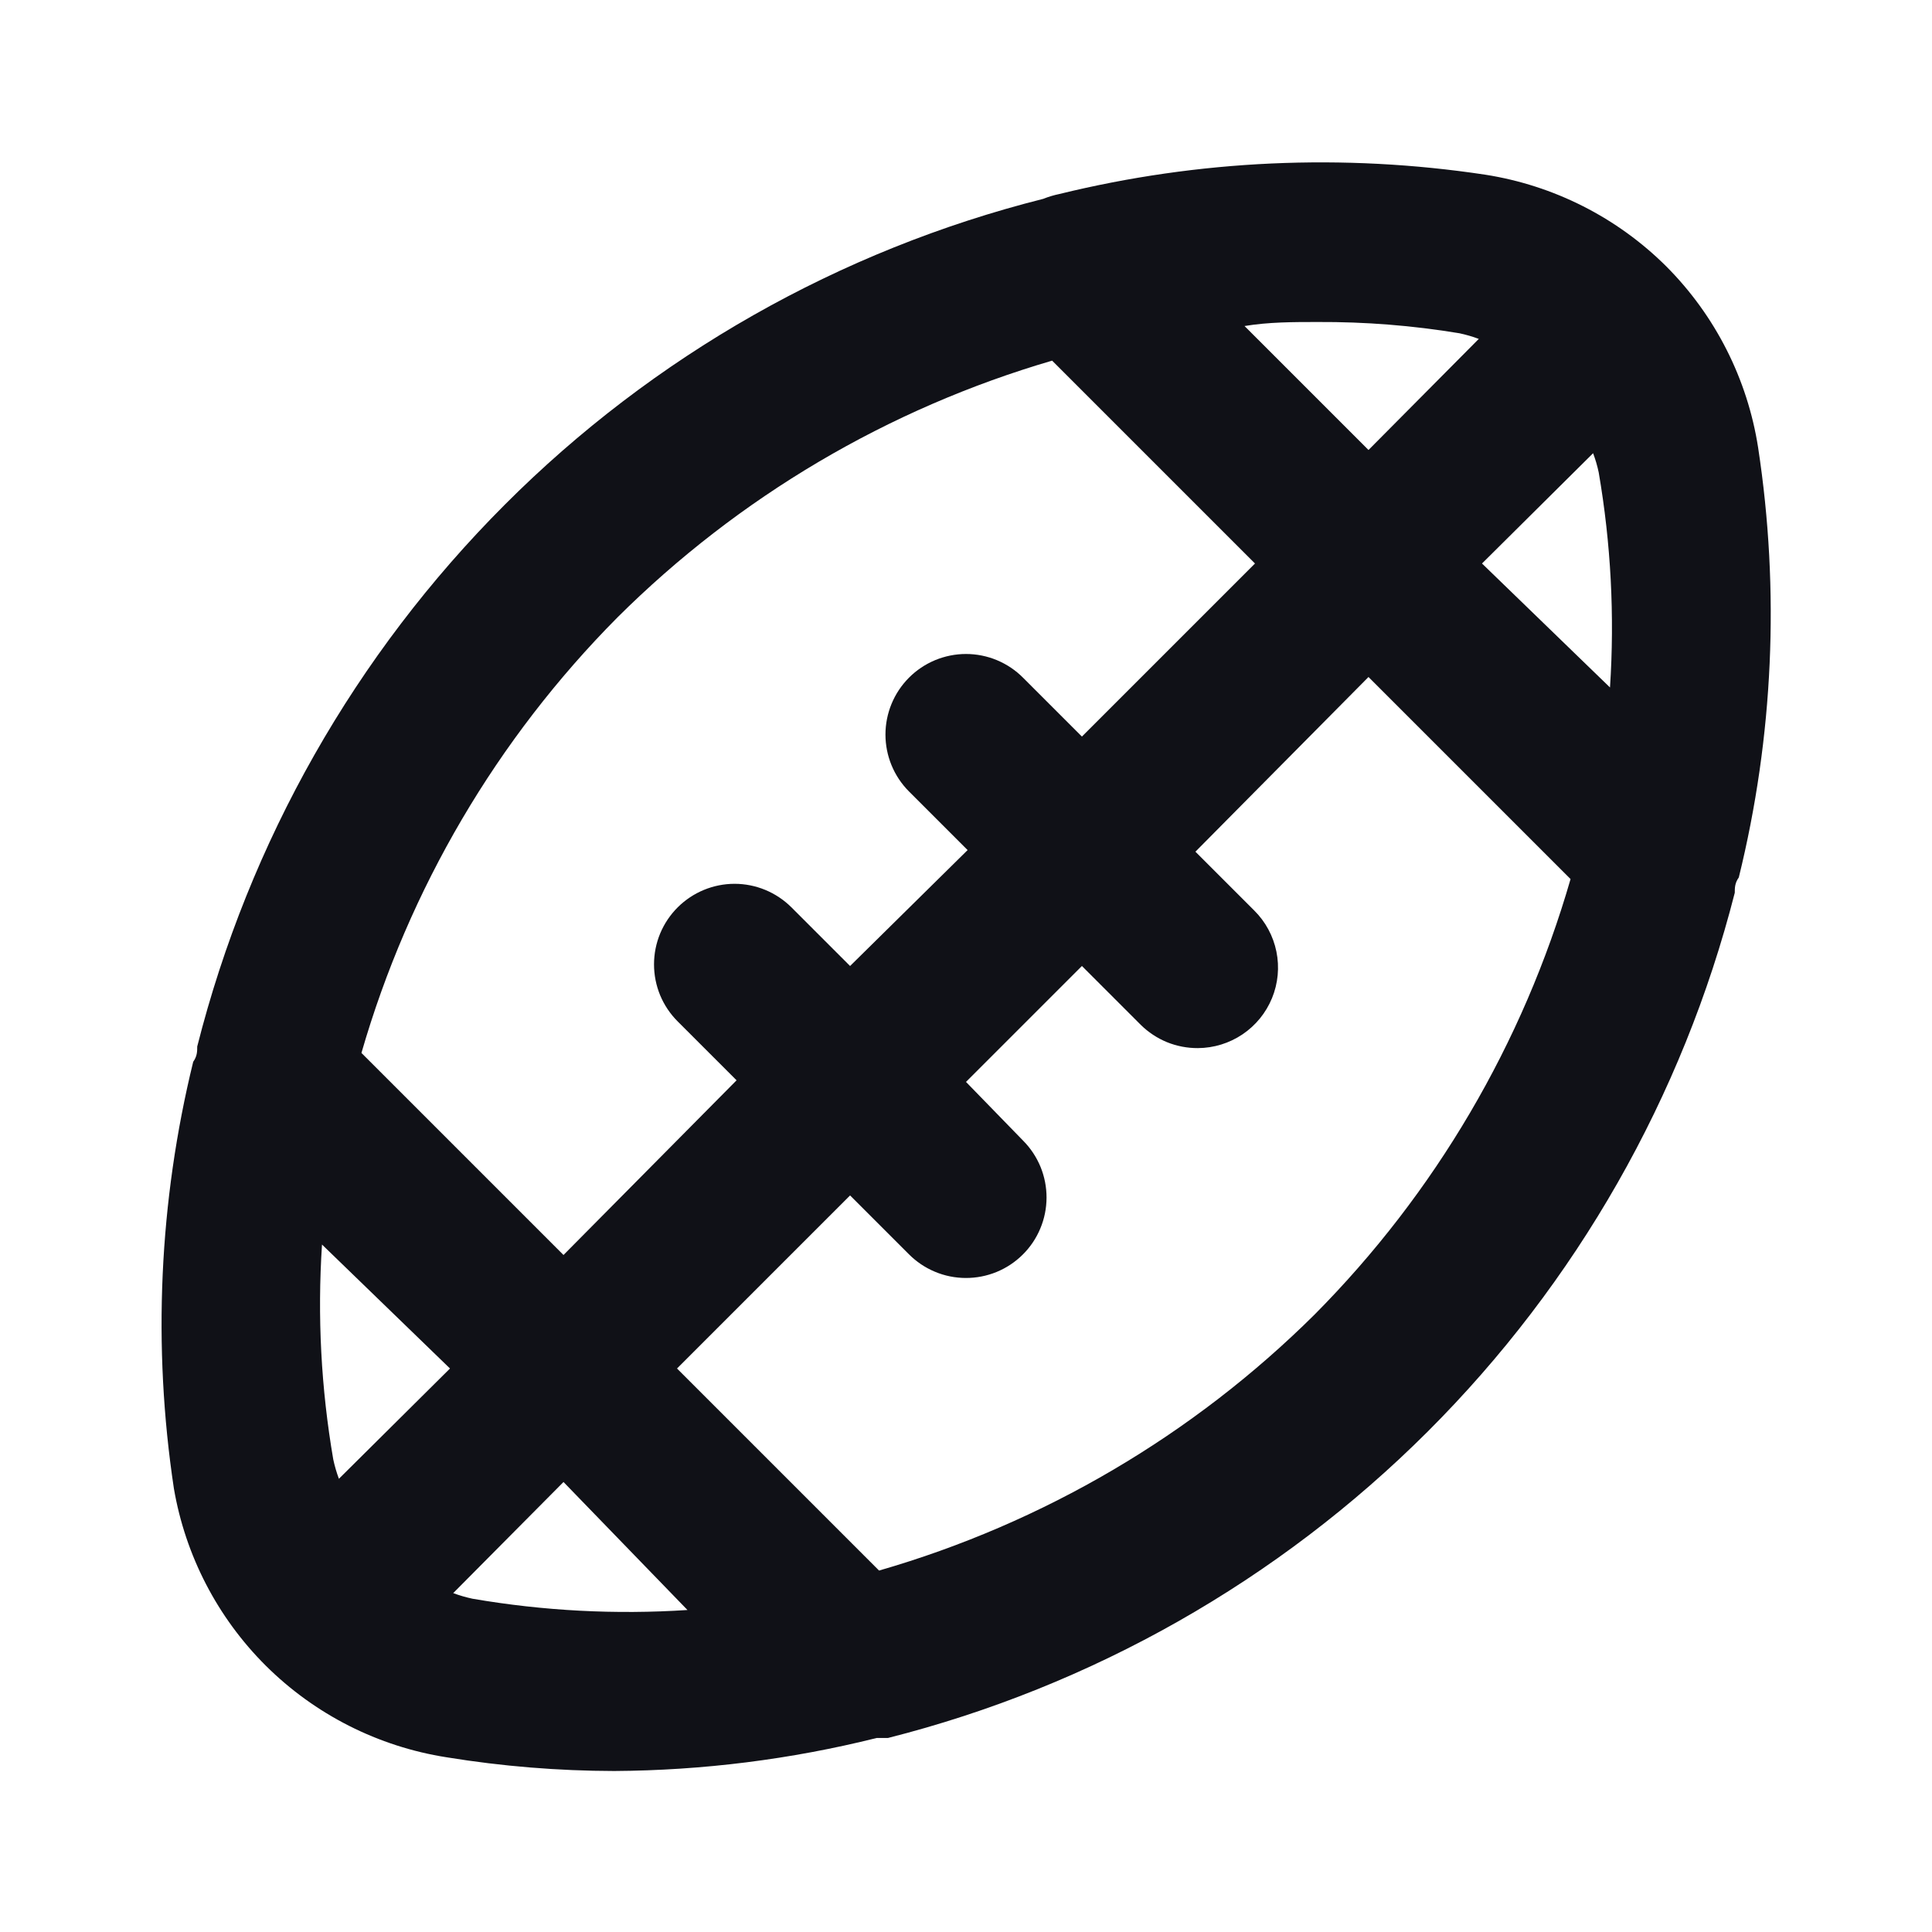
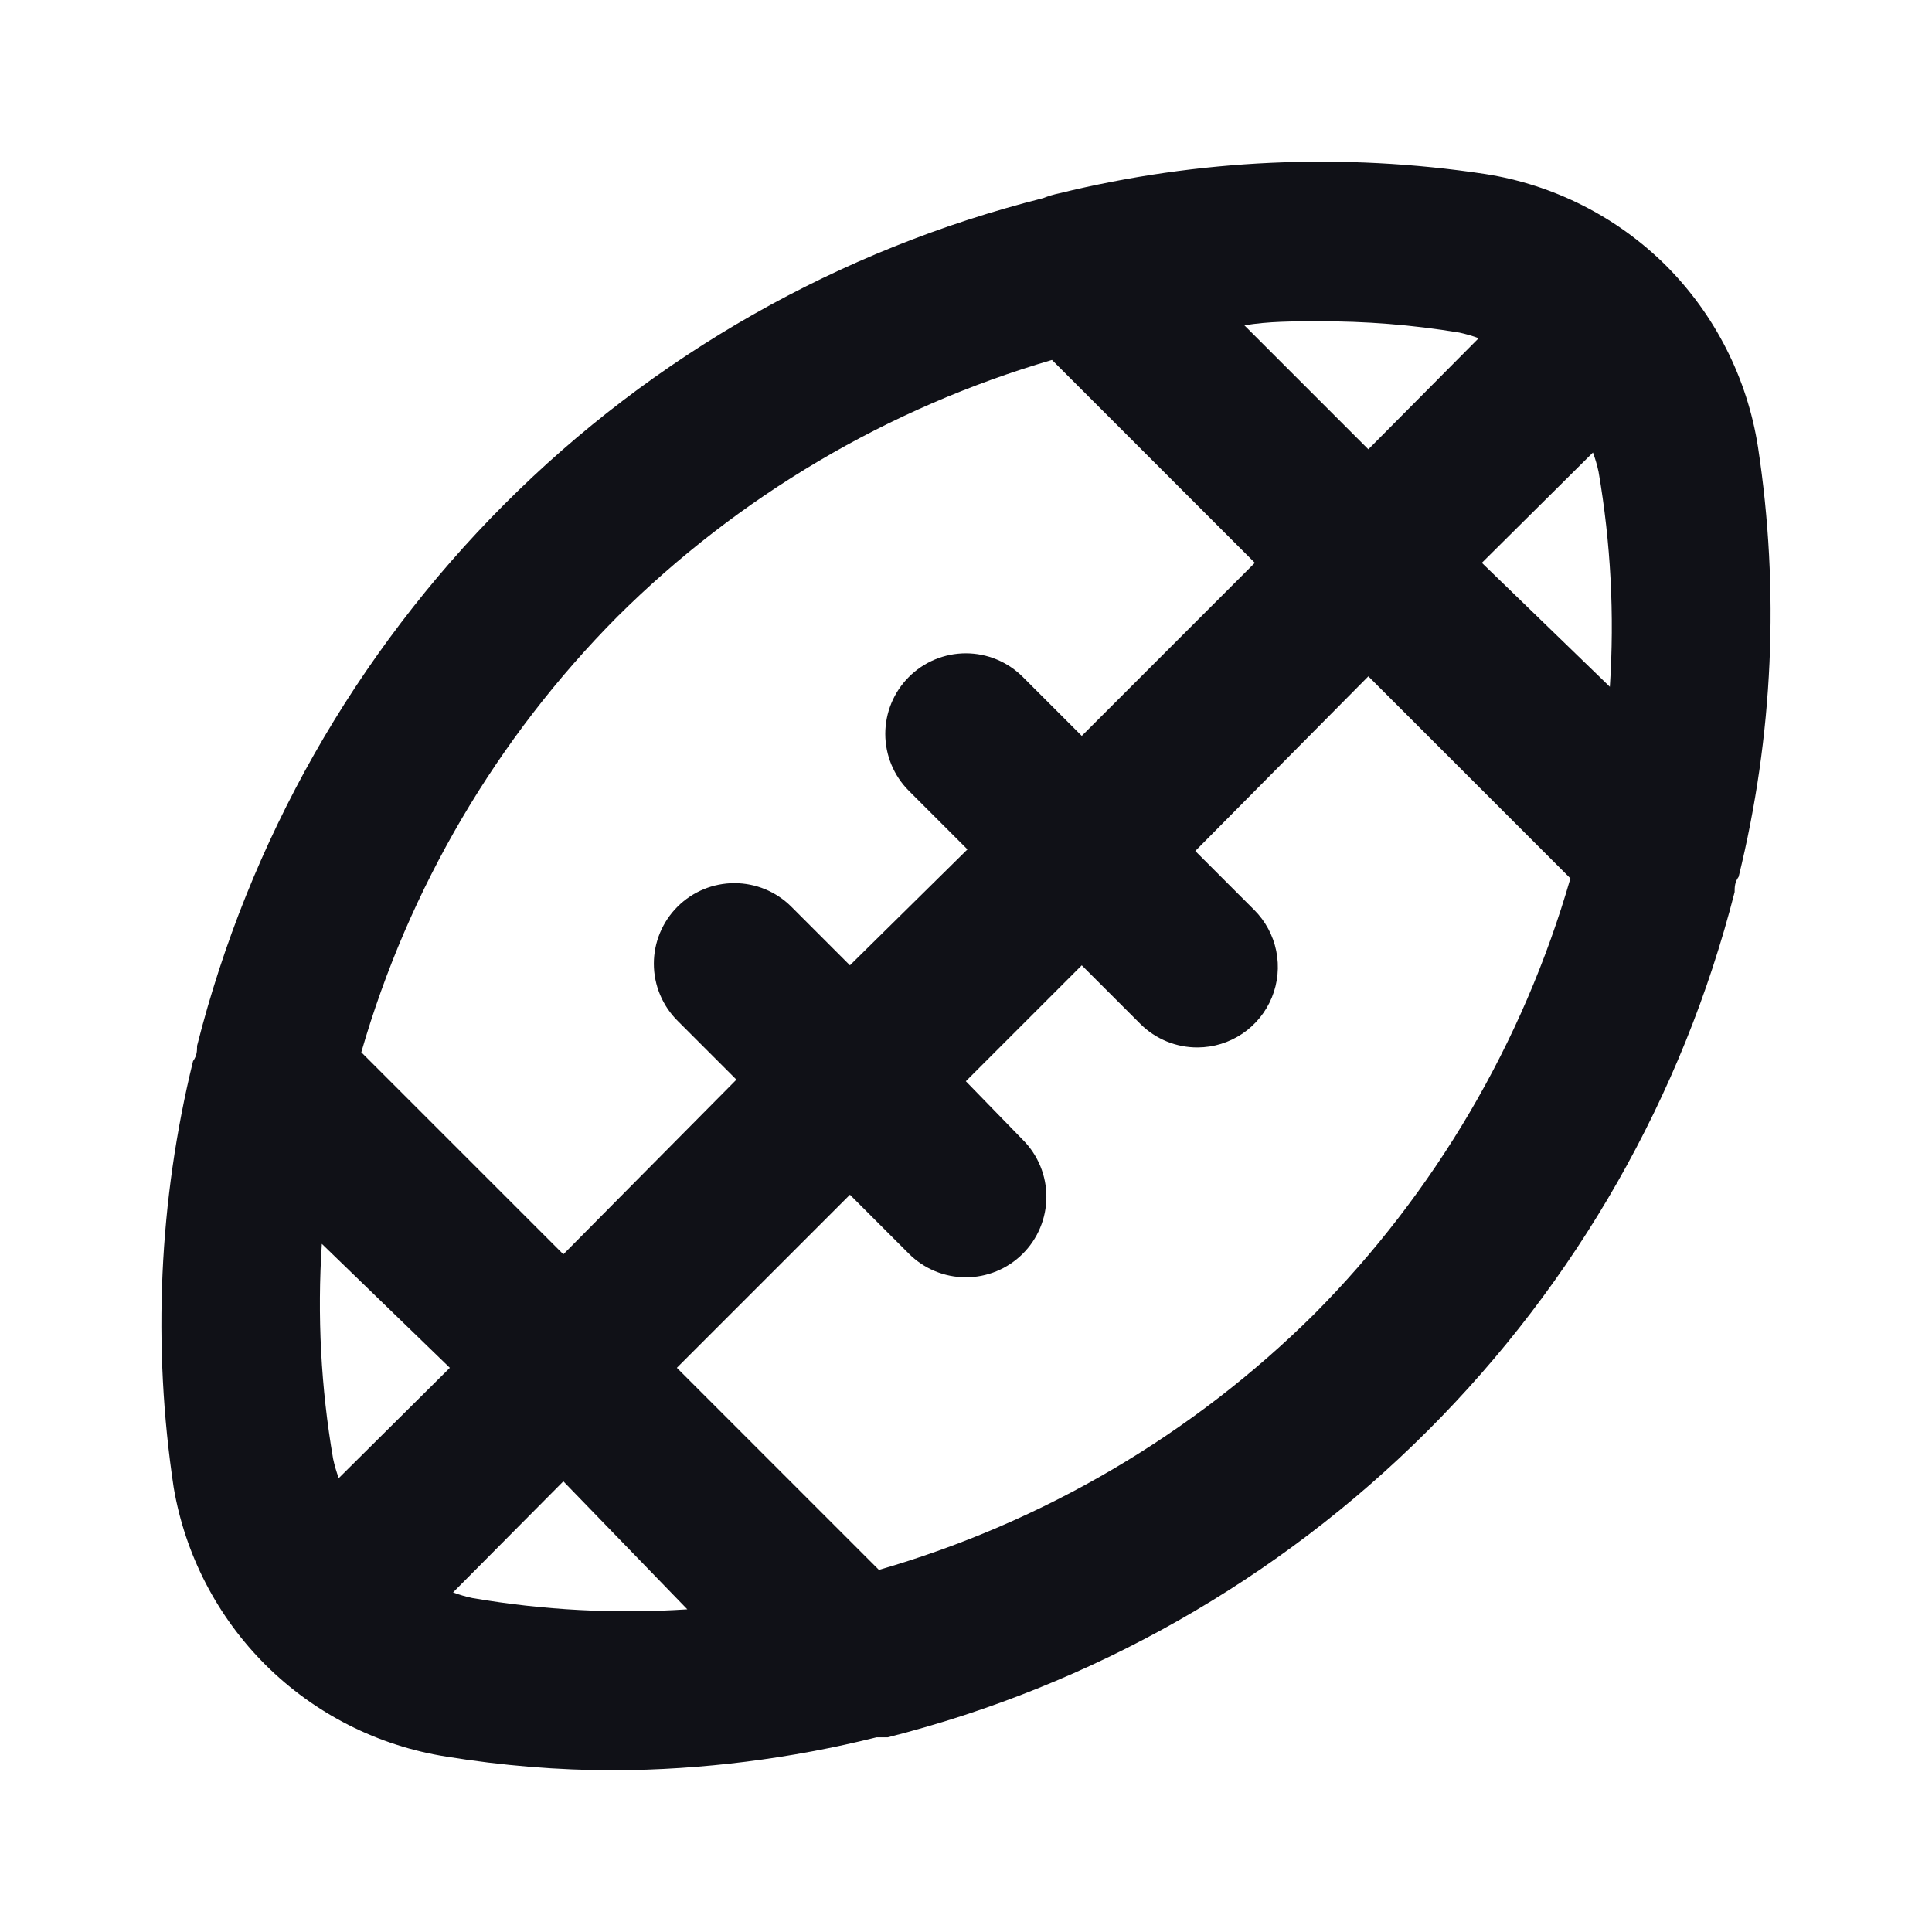
- <svg xmlns="http://www.w3.org/2000/svg" width="48" height="48" viewBox="0 0 48 48" fill="none">
-   <path d="M43.68 11.12C43.415 9.417 42.617 7.841 41.4 6.62C40.179 5.404 38.603 4.606 36.9 4.34C33.376 3.808 29.782 3.971 26.32 4.82C26.184 4.848 26.05 4.888 25.92 4.94C20.855 6.217 16.231 8.843 12.54 12.54C8.828 16.257 6.189 20.907 4.9 26C4.9 26.12 4.9 26.24 4.8 26.38C3.951 29.848 3.788 33.449 4.32 36.98C4.606 38.648 5.402 40.185 6.6 41.38C7.822 42.596 9.397 43.394 11.1 43.66C12.476 43.884 13.867 43.997 15.26 44C17.459 43.987 19.647 43.712 21.78 43.18H22.06C27.132 41.896 31.763 39.267 35.466 35.572C39.169 31.876 41.807 27.249 43.1 22.18C43.1 22.06 43.1 21.94 43.2 21.8C44.06 18.306 44.223 14.677 43.68 11.12ZM32.74 8C33.919 7.994 35.097 8.087 36.26 8.28C36.423 8.315 36.584 8.361 36.74 8.42L34 11.18L30.92 8.1C31.52 8 32.14 8 32.74 8ZM15.34 15.34C18.351 12.345 22.064 10.152 26.14 8.96L31.18 14L26.88 18.3L25.42 16.84C25.234 16.652 25.013 16.504 24.769 16.402C24.526 16.301 24.264 16.248 24 16.248C23.736 16.248 23.475 16.301 23.231 16.402C22.987 16.504 22.766 16.652 22.58 16.84C22.208 17.215 21.999 17.722 21.999 18.25C21.999 18.778 22.208 19.285 22.58 19.66L24.04 21.12L21.12 24L19.66 22.54C19.285 22.168 18.779 21.958 18.25 21.958C17.722 21.958 17.215 22.168 16.84 22.54C16.653 22.726 16.504 22.947 16.402 23.191C16.301 23.434 16.249 23.696 16.249 23.96C16.249 24.224 16.301 24.485 16.402 24.729C16.504 24.973 16.653 25.194 16.84 25.38L18.3 26.84L14 31.18L8.98 26.16C10.159 22.077 12.347 18.356 15.34 15.34ZM8.42 36.74C8.362 36.584 8.315 36.423 8.28 36.26C7.977 34.497 7.883 32.705 8 30.92L11.18 34L8.42 36.74ZM11.74 39.72C11.577 39.685 11.416 39.639 11.26 39.58L14 36.82L17.08 40C15.295 40.117 13.503 40.023 11.74 39.72ZM32.66 32.66C29.644 35.654 25.923 37.841 21.84 39.02L16.82 34L21.12 29.7L22.58 31.16C22.765 31.346 22.985 31.495 23.228 31.596C23.47 31.698 23.73 31.75 23.993 31.751C24.256 31.752 24.516 31.701 24.759 31.602C25.003 31.502 25.224 31.355 25.41 31.17C25.597 30.985 25.745 30.765 25.846 30.522C25.948 30.28 26 30.02 26.001 29.757C26.002 29.494 25.951 29.234 25.852 28.991C25.752 28.748 25.605 28.526 25.42 28.34L24 26.88L26.88 24L28.34 25.46C28.527 25.645 28.749 25.792 28.992 25.892C29.236 25.991 29.497 26.041 29.76 26.04C30.156 26.038 30.542 25.919 30.87 25.698C31.198 25.477 31.453 25.164 31.603 24.798C31.753 24.432 31.791 24.029 31.712 23.642C31.633 23.254 31.441 22.898 31.16 22.62L29.7 21.16L34 16.82L39.02 21.84C37.841 25.923 35.654 29.644 32.66 32.66ZM40 17.08L36.82 14L39.58 11.26C39.639 11.416 39.686 11.577 39.72 11.74C40.023 13.503 40.117 15.295 40 17.08Z" fill="#101117" />
+ <svg xmlns="http://www.w3.org/2000/svg" width="100%" height="100%" viewBox="0 0 200 200" version="1.1" xml:space="preserve" style="fill-rule:evenodd;clip-rule:evenodd;stroke-linejoin:round;stroke-miterlimit:2;">
+   <rect id="Artboard1" x="0" y="0" width="200" height="200" style="fill:none;" />
+   <g id="Artboard11">
+     <path d="M181.984,46.263c-1.106,-7.097 -4.432,-13.661 -9.5,-18.751c-5.089,-5.067 -11.653,-8.393 -18.75,-9.5c-14.684,-2.217 -29.66,-1.537 -44.083,2c-0.569,0.117 -1.127,0.284 -1.667,0.5c-21.105,5.32 -40.372,16.264 -55.75,31.667c-15.465,15.488 -26.463,34.864 -31.833,56.084c0,0.5 0,1 -0.417,1.583c-3.538,14.451 -4.217,29.455 -2,44.167c1.19,6.948 4.51,13.354 9.5,18.333c5.09,5.067 11.654,8.393 18.75,9.5c5.732,0.932 11.527,1.405 17.334,1.417c9.159,-0.053 18.279,-1.2 27.166,-3.417l1.167,-0c21.132,-5.35 40.43,-16.302 55.859,-31.702c15.429,-15.399 26.418,-34.676 31.808,-55.798c-0,-0.5 -0,-1 0.416,-1.583c3.582,-14.559 4.262,-29.68 2,-44.5Zm-45.583,-13.001c4.913,-0.025 9.82,0.365 14.667,1.167c0.68,0.145 1.348,0.34 2,0.583l-11.417,11.501l-12.833,-12.834c2.5,-0.417 5.083,-0.417 7.583,-0.417Zm-72.5,30.584c12.546,-12.478 28.016,-21.617 45,-26.584l21,21.001l-17.917,17.916l-6.083,-6.083c-0.775,-0.781 -1.696,-1.401 -2.712,-1.824c-1.015,-0.424 -2.104,-0.641 -3.205,-0.641c-1.1,-0 -2.189,0.217 -3.204,0.641c-1.016,0.423 -1.937,1.043 -2.712,1.824c-1.552,1.561 -2.424,3.673 -2.424,5.875c0,2.201 0.872,4.313 2.424,5.875l6.083,6.083l-12.167,12l-6.083,-6.083c-1.561,-1.552 -3.673,-2.423 -5.875,-2.423c-2.201,-0 -4.313,0.871 -5.875,2.423c-0.781,0.775 -1.401,1.696 -1.824,2.712c-0.423,1.015 -0.641,2.104 -0.641,3.205c-0,1.1 0.218,2.189 0.641,3.204c0.423,1.016 1.043,1.937 1.824,2.712l6.083,6.084l-17.916,18.083l-20.917,-20.917c4.913,-17.012 14.026,-32.516 26.5,-45.083Zm-28.833,89.167c-0.244,-0.652 -0.439,-1.32 -0.584,-2c-1.261,-7.345 -1.653,-14.814 -1.166,-22.25l13.25,12.833l-11.5,11.417Zm13.833,12.416c-0.68,-0.144 -1.349,-0.339 -2,-0.583l11.417,-11.5l12.833,13.25c-7.437,0.487 -14.905,0.095 -22.25,-1.167Zm87.167,-29.416c-12.568,12.473 -28.071,21.586 -45.084,26.5l-20.916,-20.917l17.916,-17.917l6.084,6.084c0.771,0.776 1.688,1.394 2.698,1.816c1.01,0.423 2.094,0.642 3.189,0.647c1.095,0.003 2.18,-0.208 3.193,-0.624c1.013,-0.416 1.935,-1.026 2.711,-1.798c0.777,-0.771 1.395,-1.688 1.817,-2.698c0.423,-1.01 0.642,-2.094 0.646,-3.189c0.004,-1.095 -0.208,-2.18 -0.623,-3.193c-0.416,-1.013 -1.026,-1.935 -1.798,-2.711l-5.917,-6.084l12,-12l6.084,6.084c0.778,0.772 1.702,1.383 2.717,1.798c1.016,0.414 2.103,0.625 3.199,0.618c1.649,-0.007 3.257,-0.502 4.624,-1.423c1.367,-0.922 2.429,-2.228 3.054,-3.753c0.624,-1.525 0.782,-3.202 0.454,-4.817c-0.328,-1.615 -1.128,-3.096 -2.298,-4.257l-6.084,-6.083l17.917,-18.083l20.917,20.916c-4.913,17.012 -14.026,32.516 -26.5,45.084Zm30.583,-64.917l-13.25,-12.833l11.5,-11.417c0.244,0.651 0.439,1.32 0.583,2c1.262,7.345 1.654,14.813 1.167,22.25Z" style="fill:#101117;fill-rule:nonzero;" />
+   </g>
</svg>
